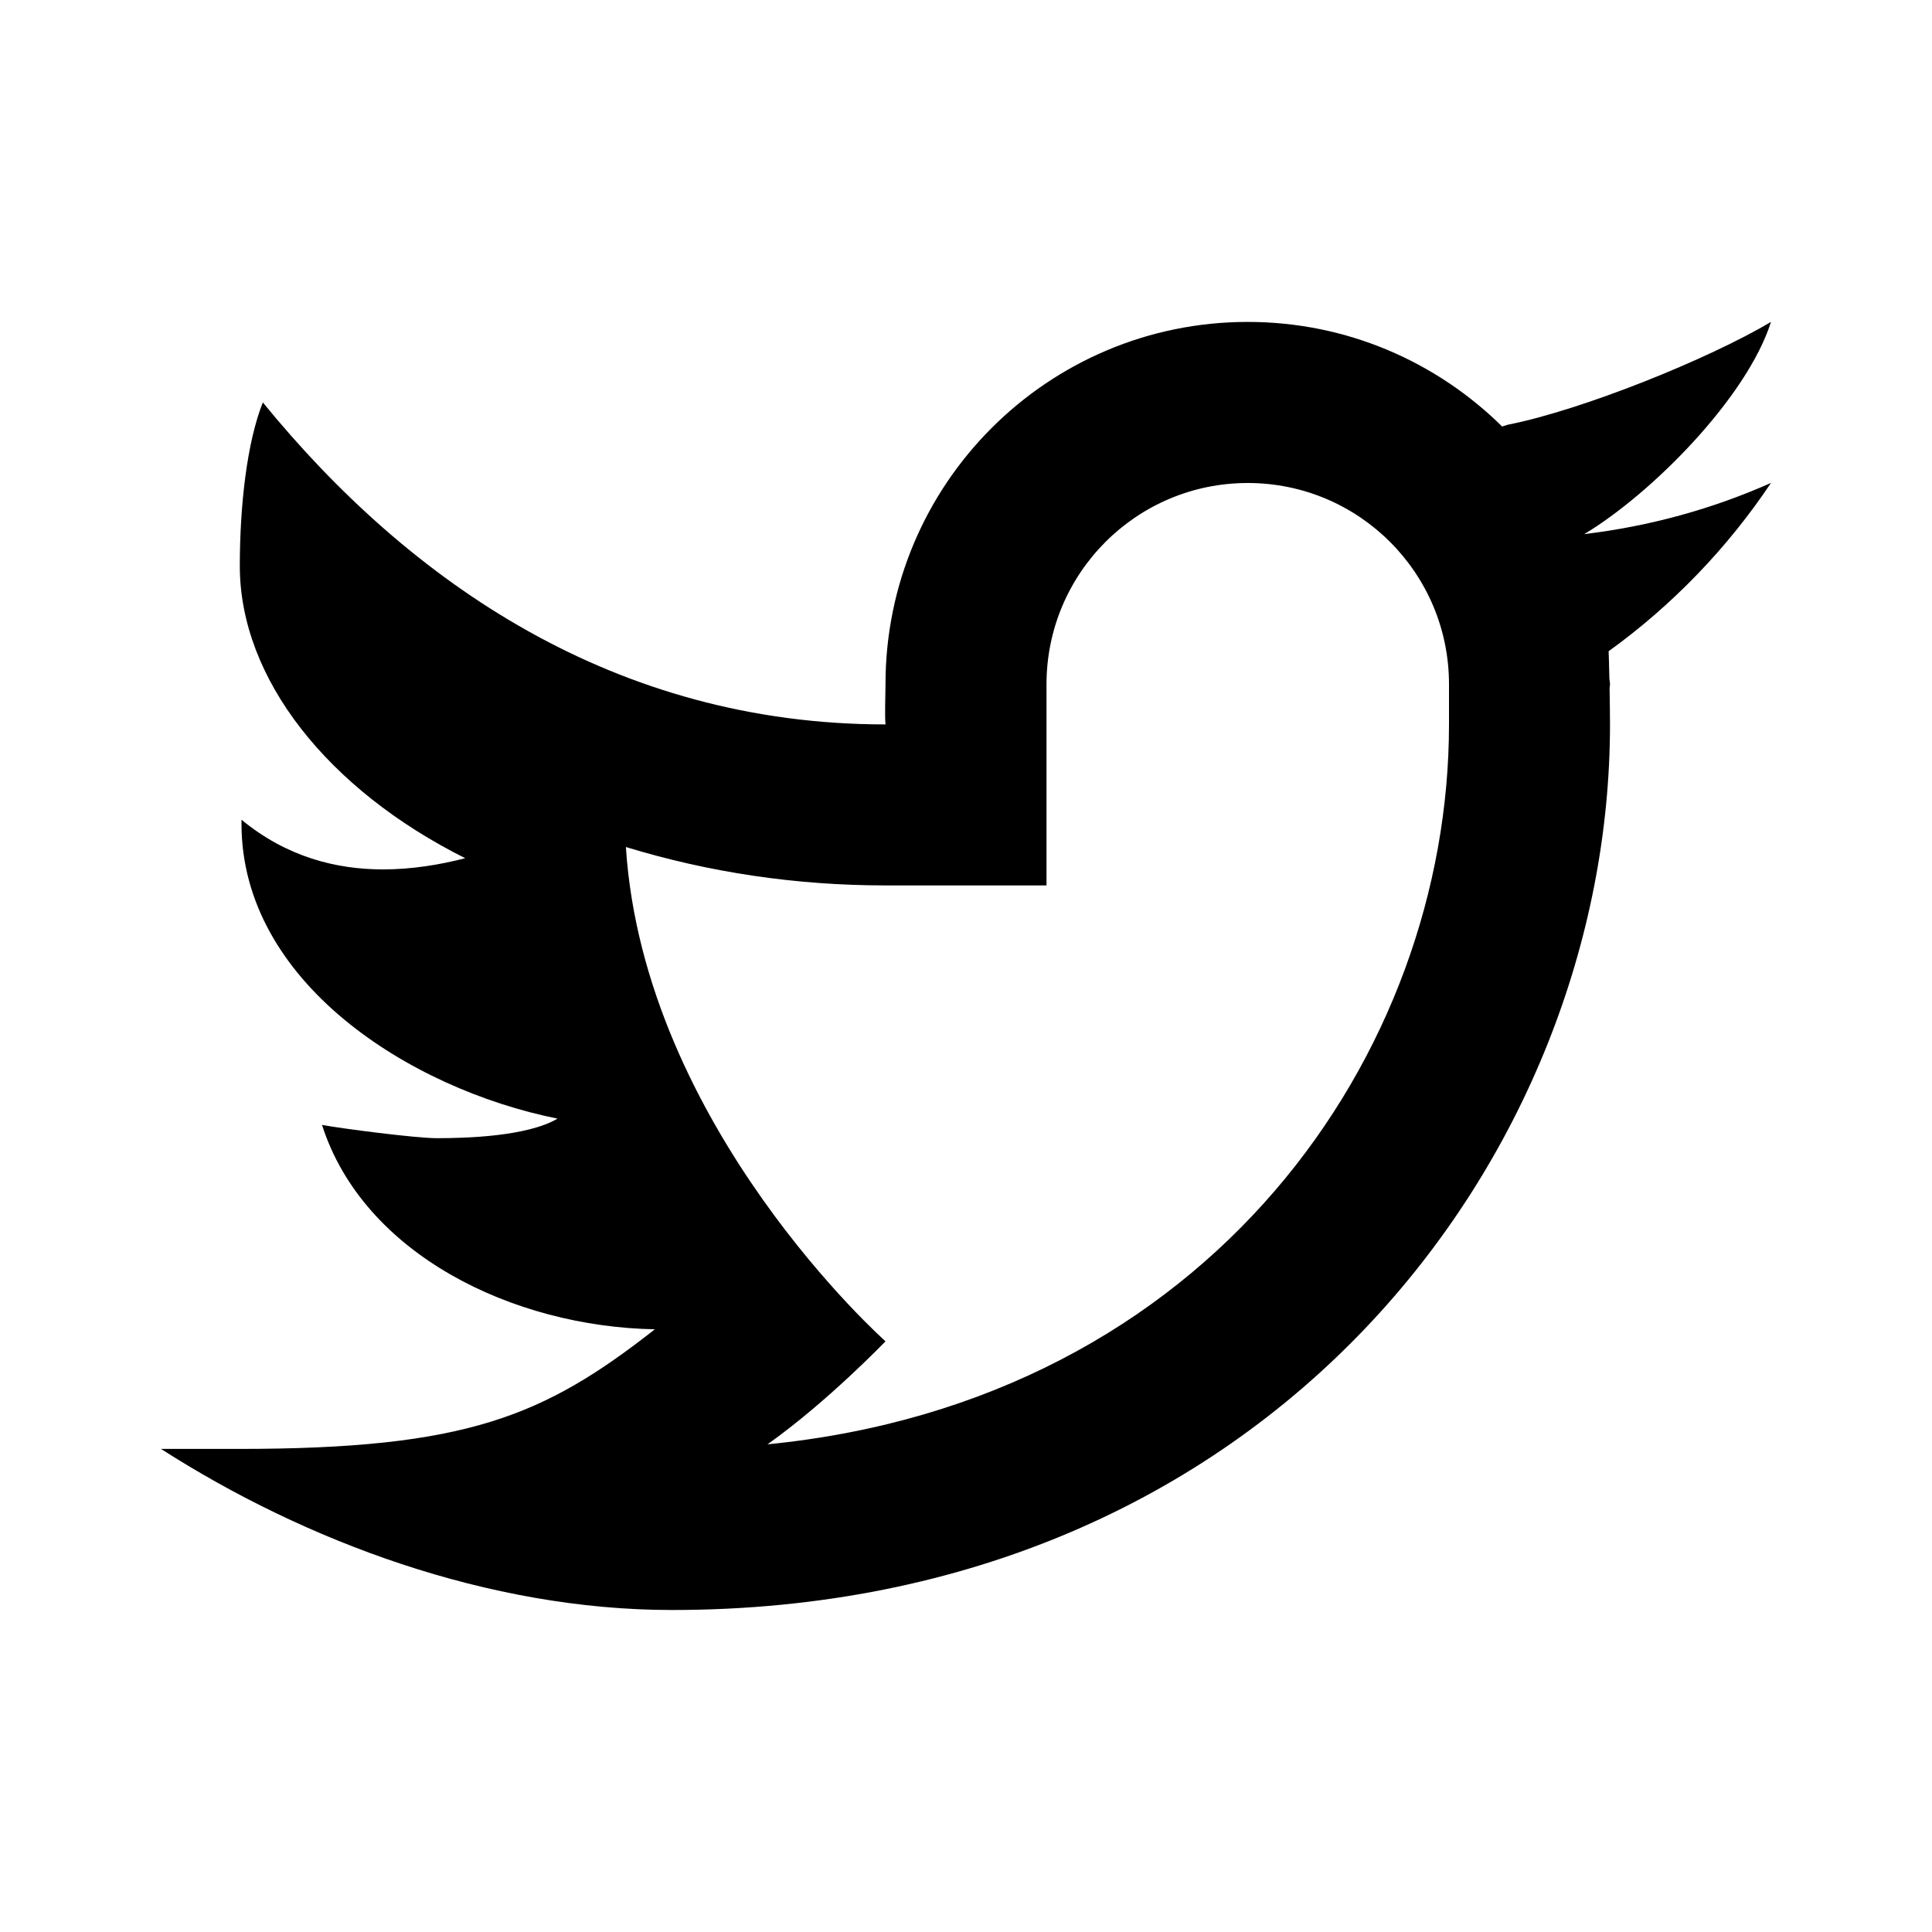
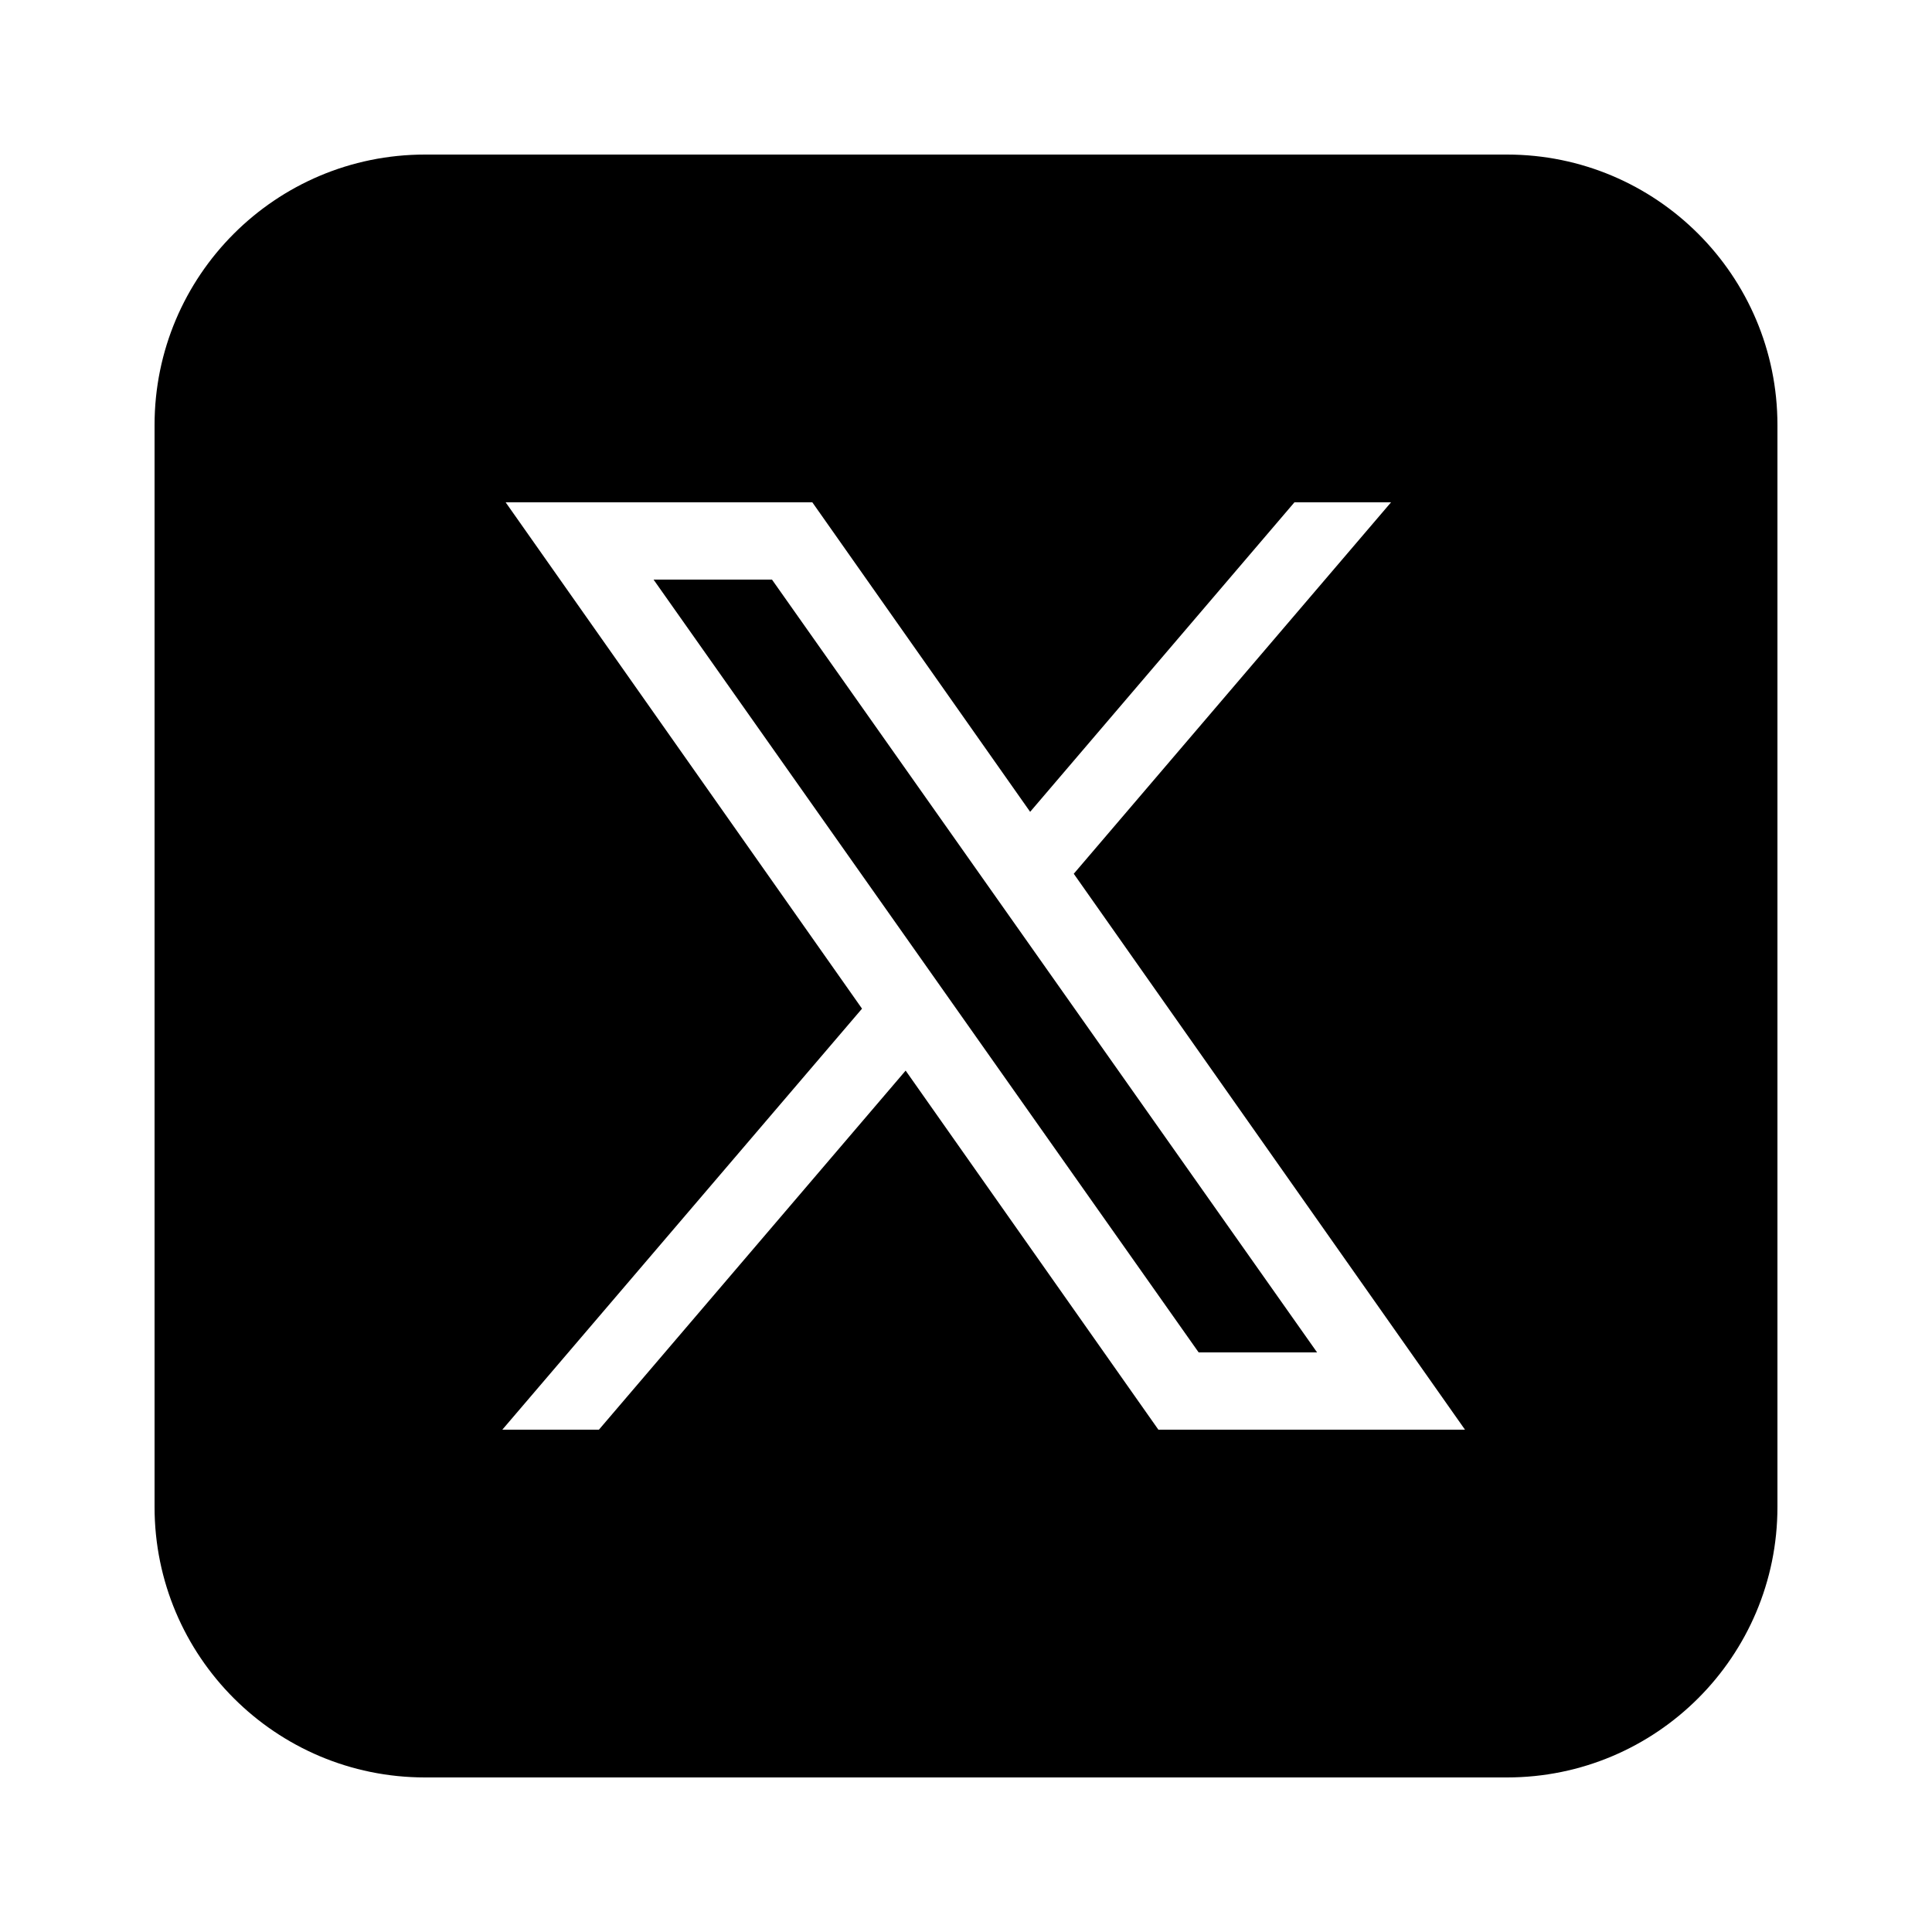
- <svg xmlns="http://www.w3.org/2000/svg" viewBox="0 0 24 24" width="24px" height="24px">
-   <path d="M22,3.999c-0.78,0.463-2.345,1.094-3.265,1.276c-0.027,0.007-0.049,0.016-0.075,0.023c-0.813-0.802-1.927-1.299-3.16-1.299 c-2.485,0-4.5,2.015-4.5,4.5c0,0.131-0.011,0.372,0,0.5c-3.353,0-5.905-1.756-7.735-4c-0.199,0.5-0.286,1.29-0.286,2.032 c0,1.401,1.095,2.777,2.8,3.63c-0.314,0.081-0.66,0.139-1.02,0.139c-0.581,0-1.196-0.153-1.759-0.617c0,0.017,0,0.033,0,0.051 c0,1.958,2.078,3.291,3.926,3.662c-0.375,0.221-1.131,0.243-1.5,0.243c-0.26,0-1.18-0.119-1.426-0.165 c0.514,1.605,2.368,2.507,4.135,2.539c-1.382,1.084-2.341,1.486-5.171,1.486H2C3.788,19.145,6.065,20,8.347,20 C15.777,20,20,14.337,20,8.999c0-0.086-0.002-0.266-0.005-0.447C19.995,8.534,20,8.517,20,8.499c0-0.027-0.008-0.053-0.008-0.08 c-0.003-0.136-0.006-0.263-0.009-0.329c0.79-0.57,1.475-1.281,2.017-2.091c-0.725,0.322-1.503,0.538-2.32,0.636 C20.514,6.135,21.699,4.943,22,3.999z M18,8.999c0,4.08-2.957,8.399-8.466,8.943C10.28,17.413,11,16.662,11,16.662 S8,14,7.775,10.522C8.81,10.838,9.888,10.999,11,10.999h2v-2.5c0-0.001,0-0.001,0-0.001C13.002,7.118,14.12,6,15.5,6 C16.881,6,18,7.119,18,8.5C18,8.5,18,8.92,18,8.999z" />
+ <svg xmlns="http://www.w3.org/2000/svg" viewBox="0 0 50 50" width="50px" height="50px">
+   <path d="M 11 4 C 7.134 4 4 7.134 4 11 L 4 39 C 4 42.866 7.134 46 11 46 L 39 46 C 42.866 46 46 42.866 46 39 L 46 11 C 46 7.134 42.866 4 39 4 L 11 4 z M 13.086 13 L 21.023 13 L 26.66 21.01 L 33.5 13 L 36 13 L 27.789 22.613 L 37.914 37 L 29.979 37 L 23.438 27.707 L 15.5 37 L 13 37 L 22.309 26.104 L 13.086 13 z M 16.914 15 L 31.021 35 L 34.086 35 L 19.979 15 L 16.914 15 z" />
</svg>
